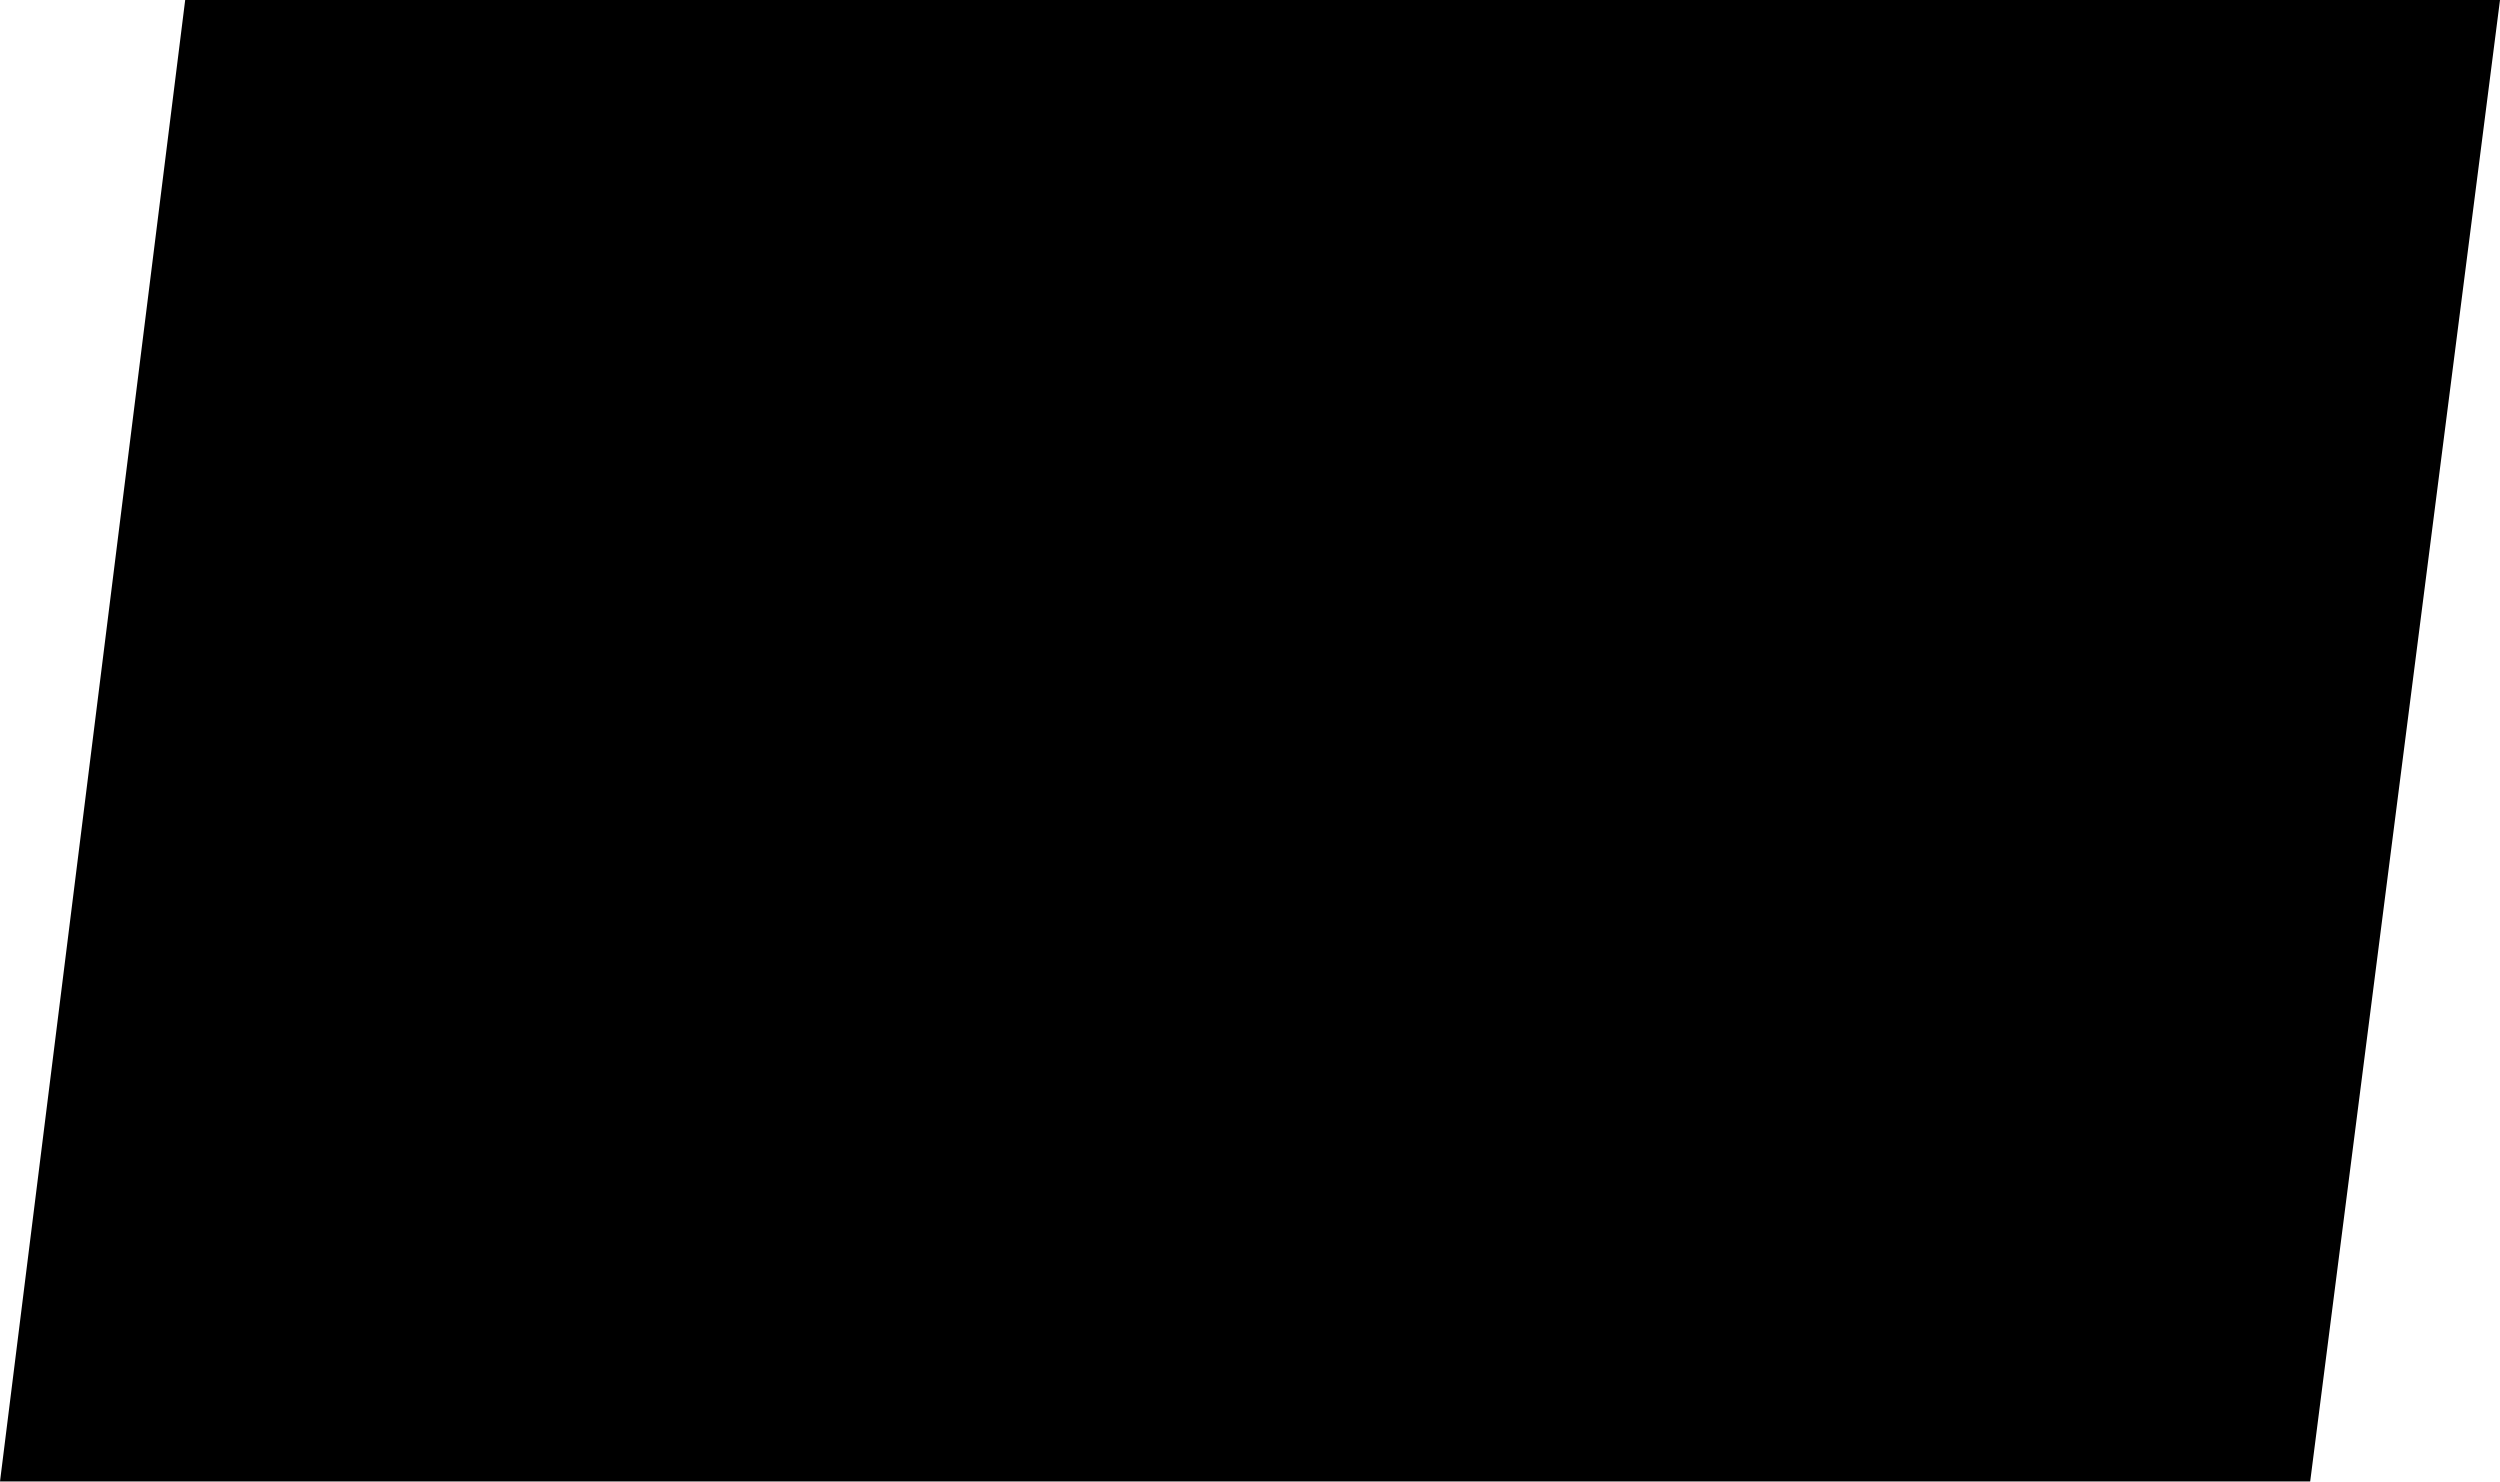
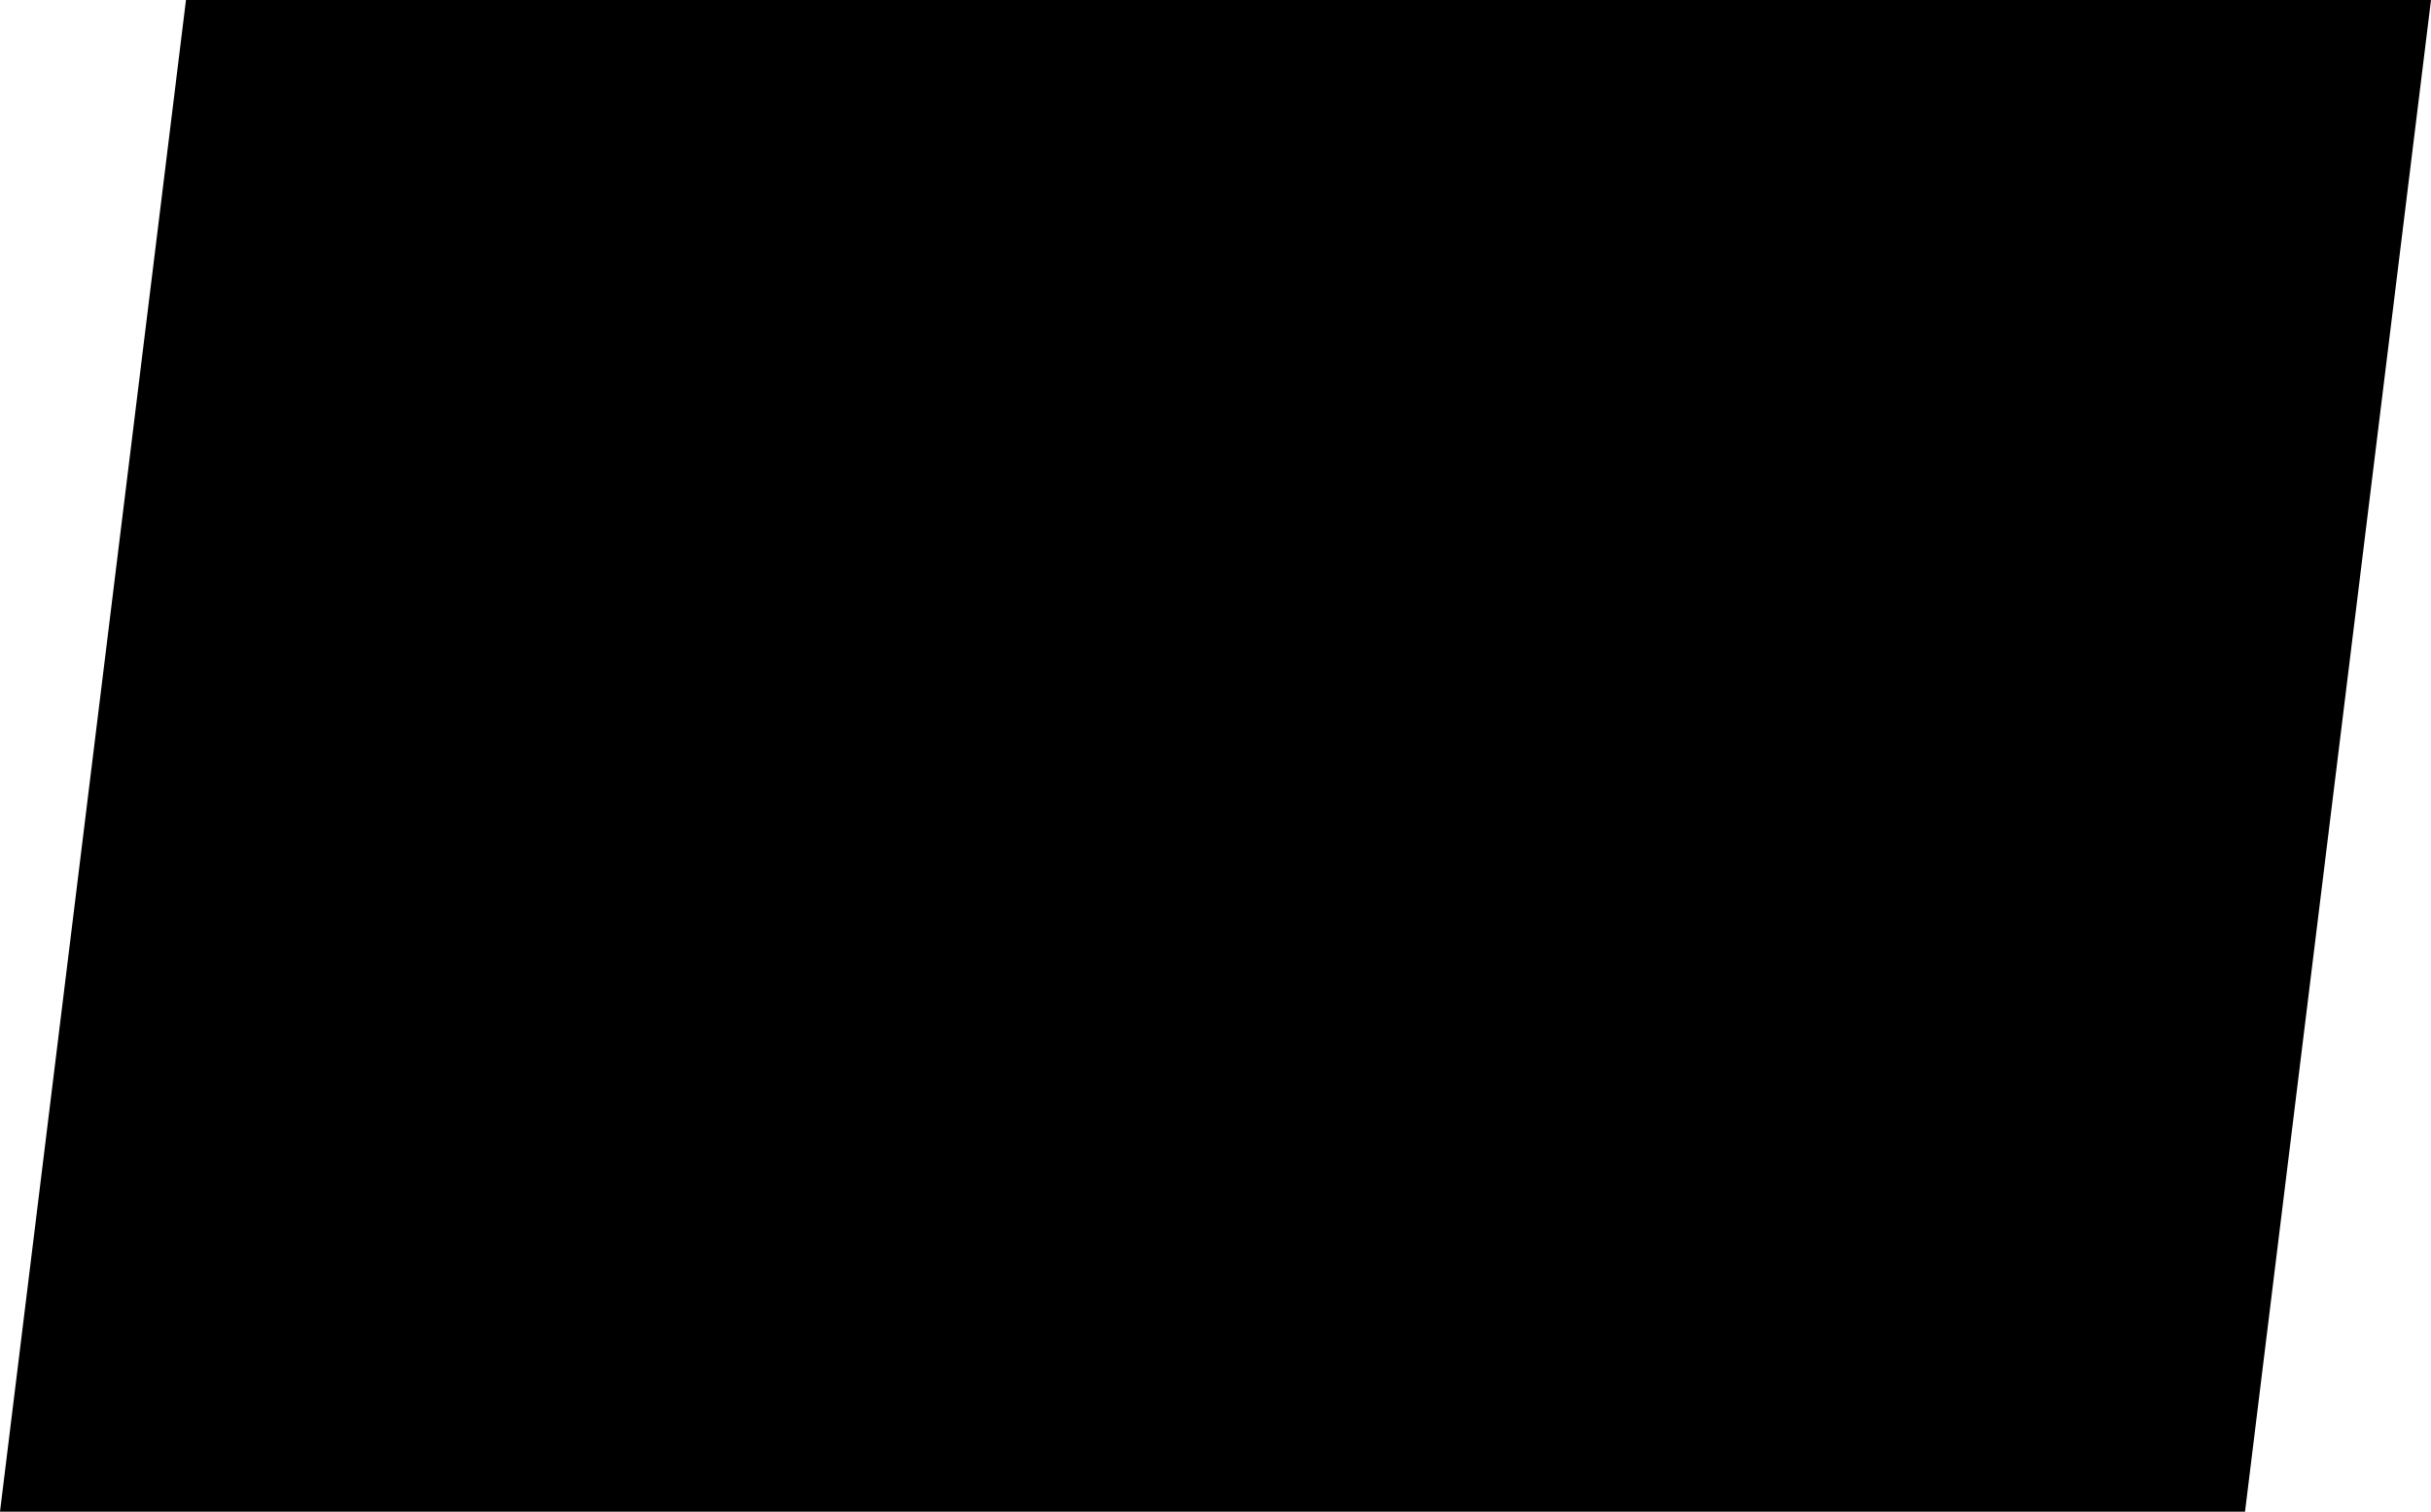
- <svg xmlns="http://www.w3.org/2000/svg" version="1.1" width="270" height="160">
-   <g id="Layer1" name="Layer 1" opacity="1">
-     <g id="Shape1">
-       <path id="shapePath1" d="M20,0 L270,0 L249.5,160 L0,160 L20,0 Z" style="stroke:none;fill-rule:evenodd;fill:#000000;fill-opacity:1;" />
-     </g>
+ <svg xmlns="http://www.w3.org/2000/svg" width="800" height="497.486" viewBox="0 0 800 497.486" id="svg2" version="1.1">
+   <defs id="defs4" />
+   <g id="layer1" transform="translate(0,-554.8762)">
+     <path style="fill:#000000;fill-opacity:1;fill-rule:evenodd;stroke:none;stroke-width:0;stroke-linecap:butt;stroke-linejoin:miter;stroke-miterlimit:4;stroke-dasharray:none;stroke-opacity:1" d="M 61.202,554.876 0,1052.362 l 738.798,0 L 800,554.876 Z" id="path4293" />
  </g>
</svg>
